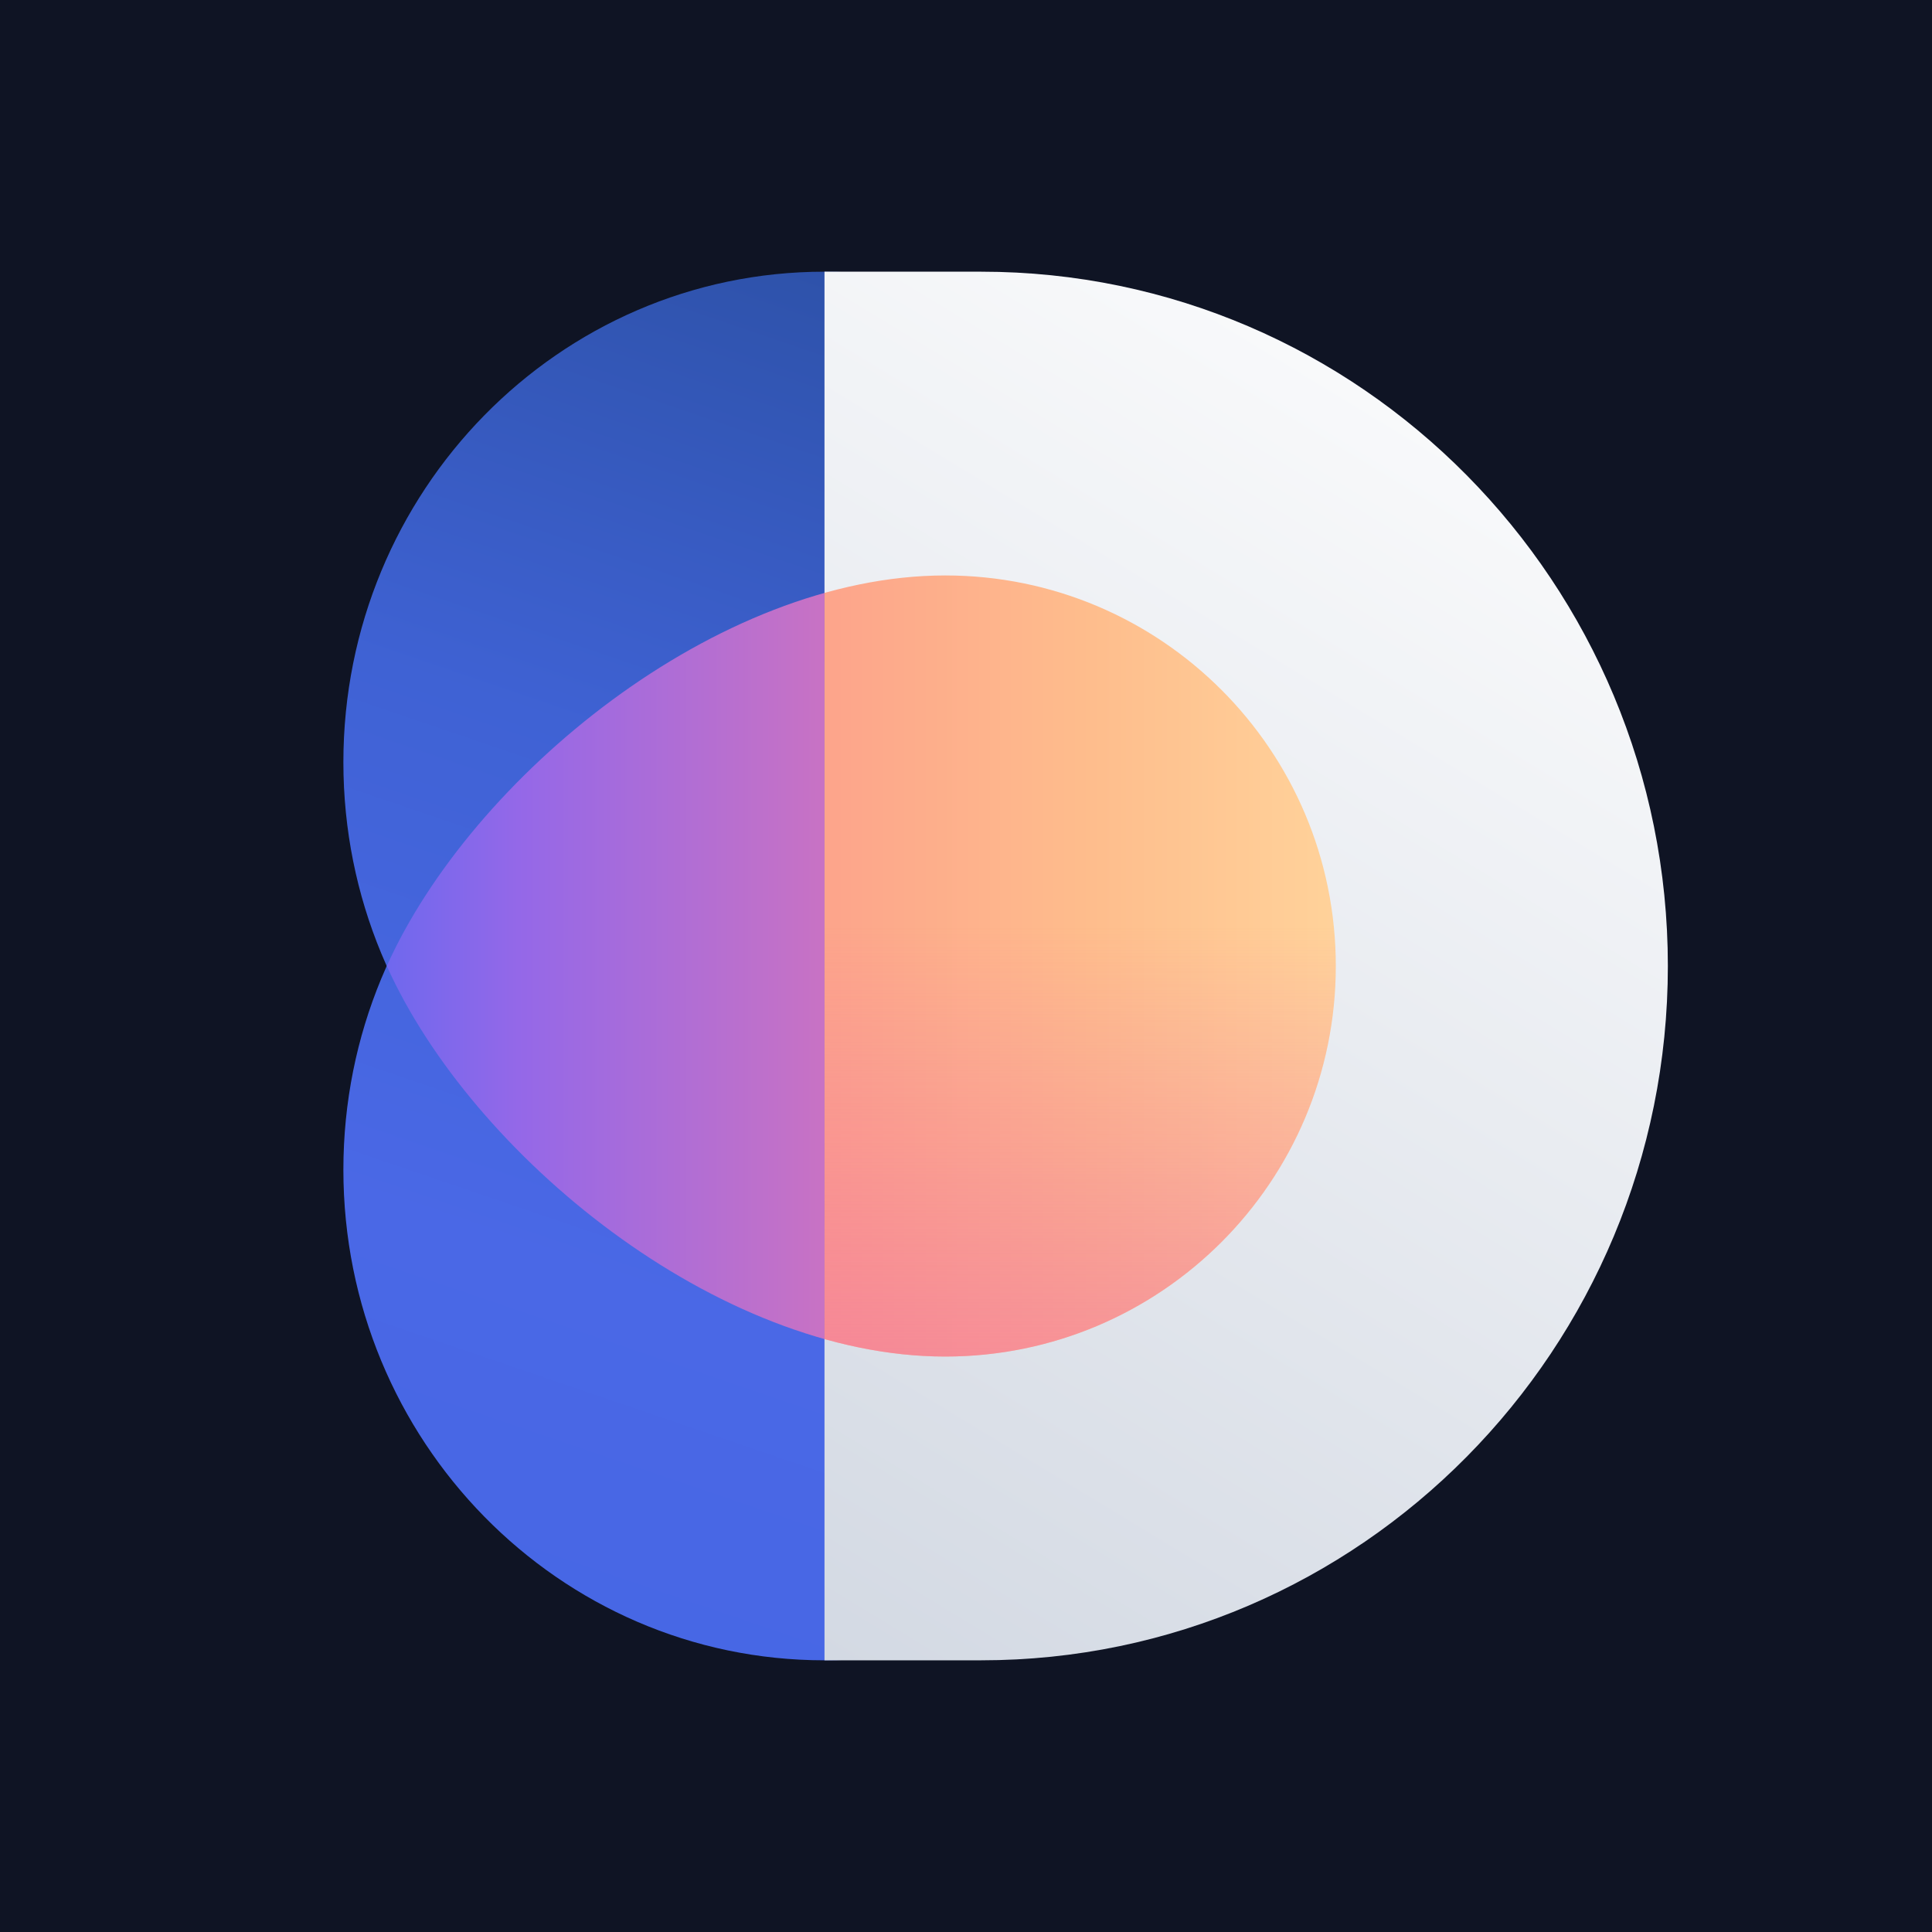
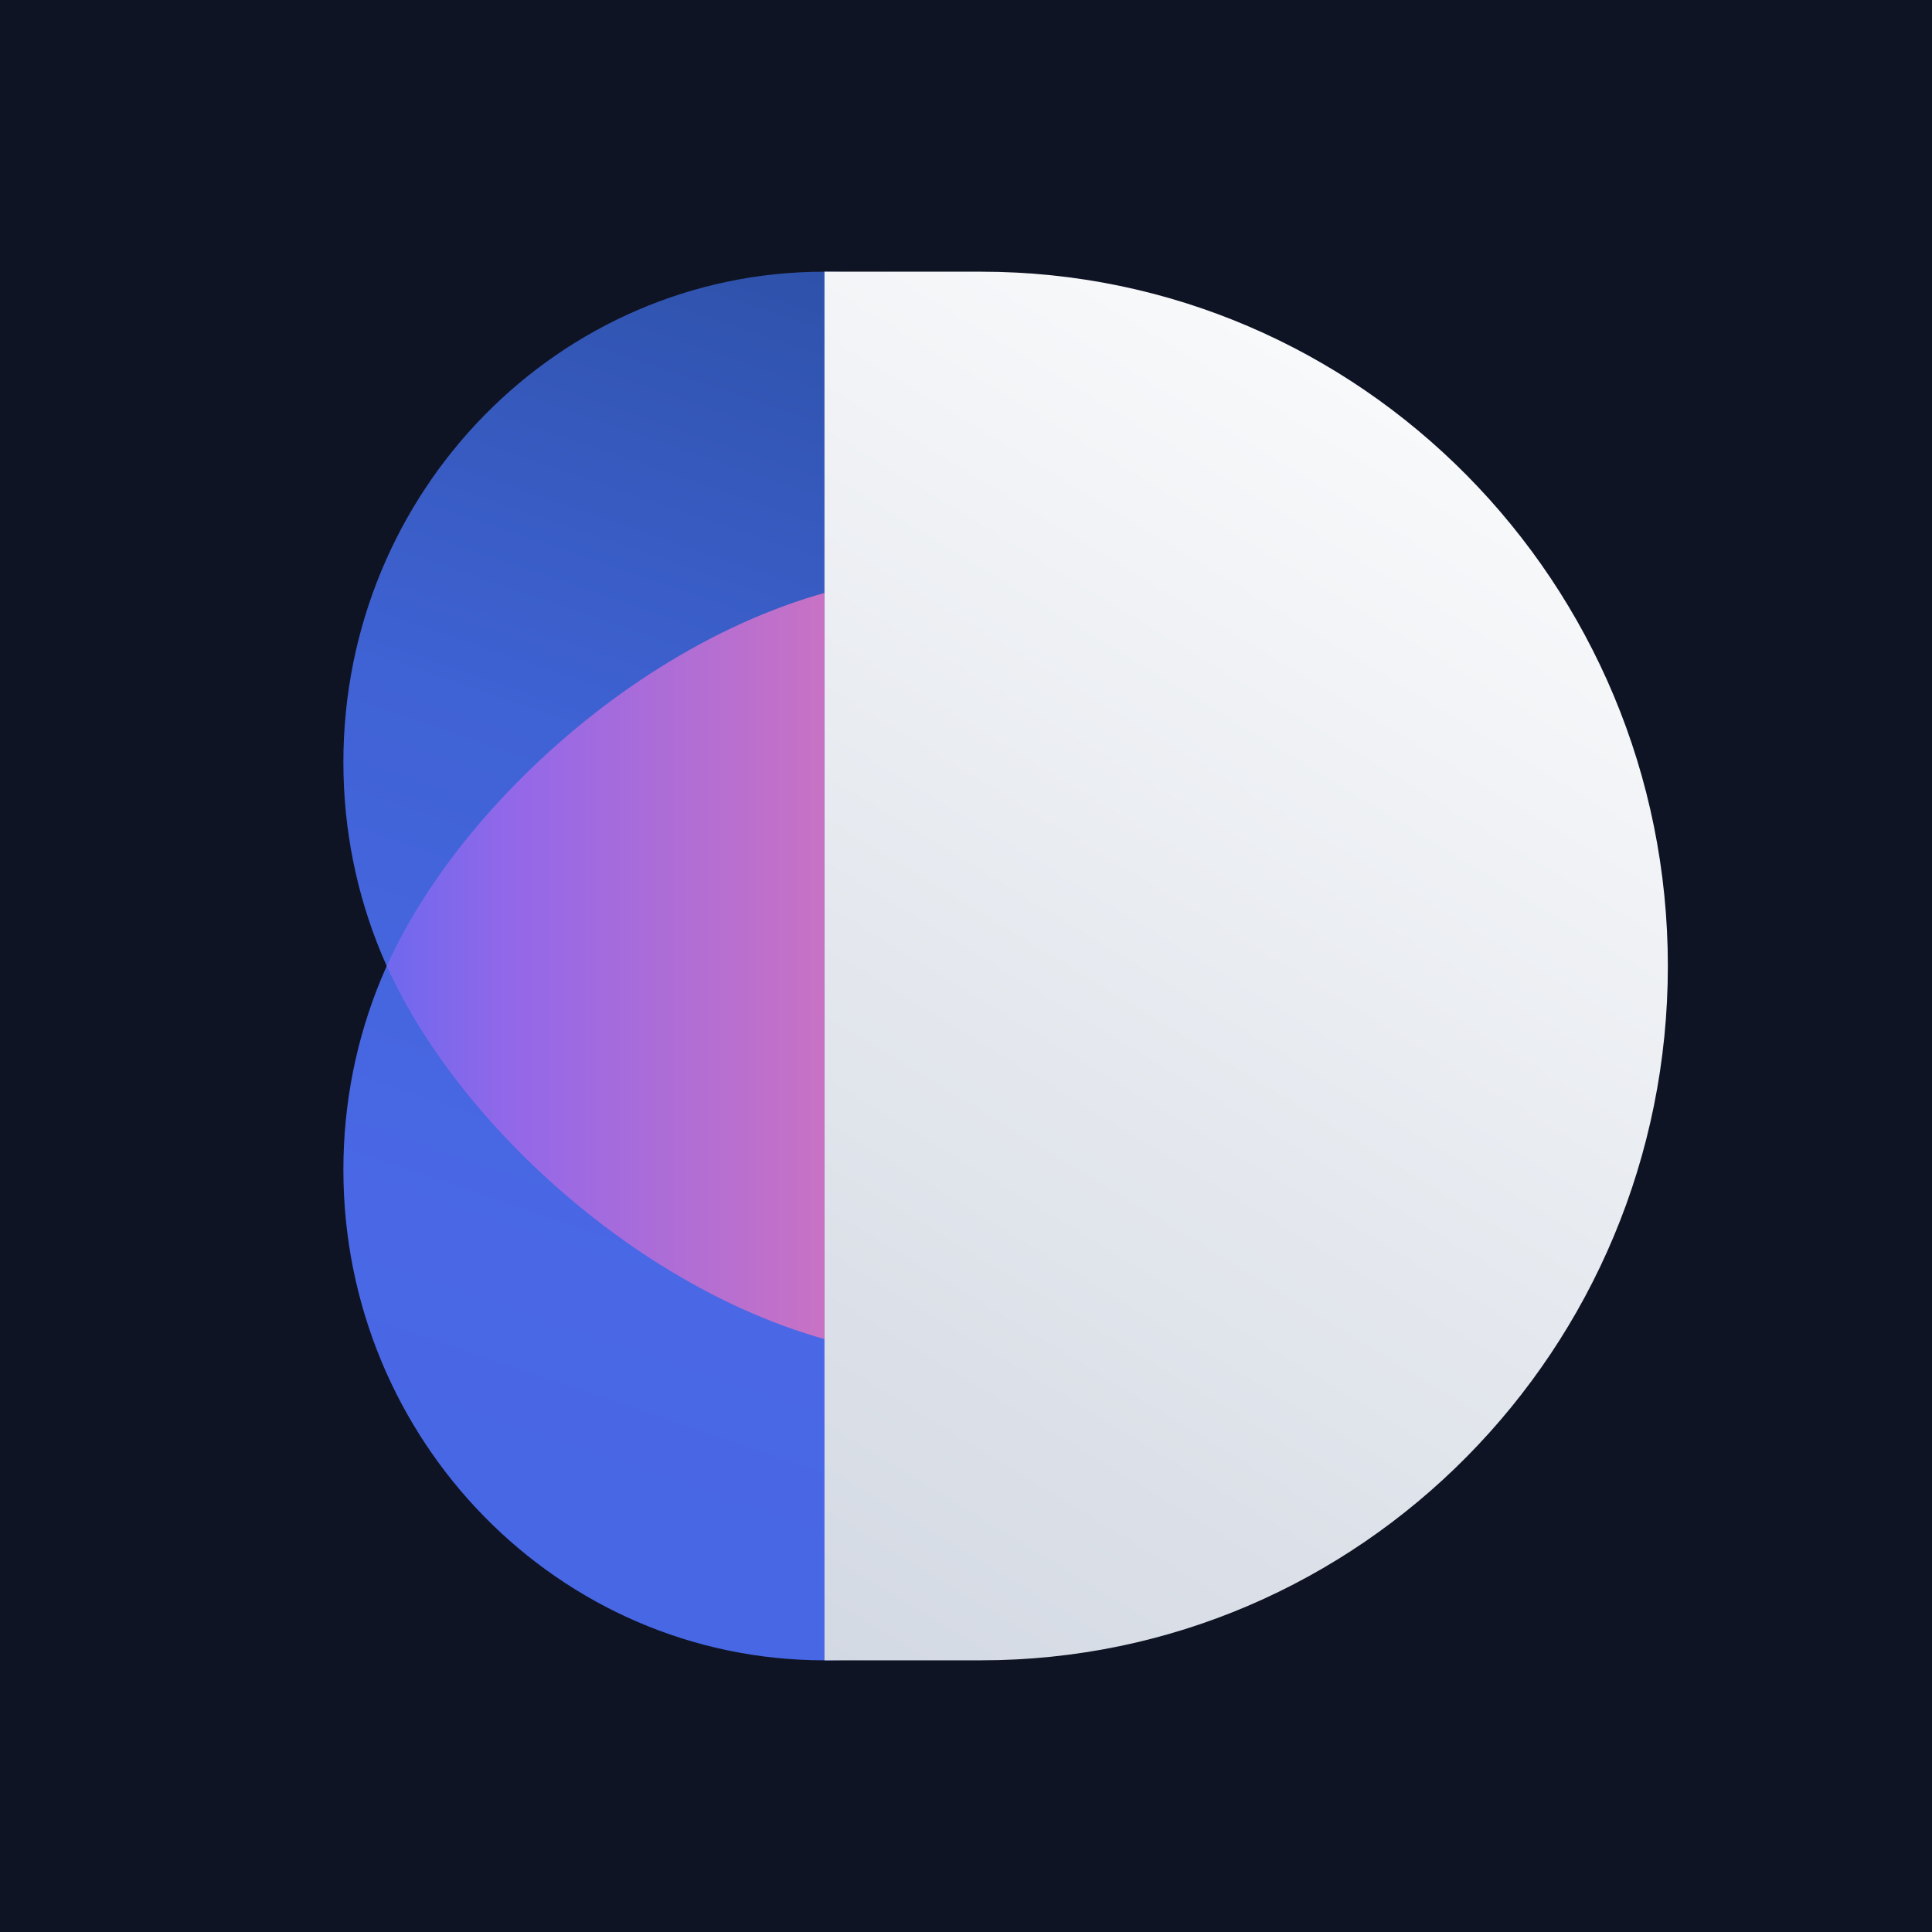
<svg xmlns="http://www.w3.org/2000/svg" width="1024" height="1024" viewBox="0 0 1024 1024">
  <defs>
    <linearGradient id="lobes" x1="437" y1="144" x2="186" y2="880" gradientUnits="userSpaceOnUse">
      <stop offset="0" stop-color="#2E52AA" />
      <stop offset="0.35" stop-color="#3F62D4" />
      <stop offset="0.7" stop-color="#4A68E6" />
      <stop offset="1" stop-color="#4666E4" />
    </linearGradient>
    <linearGradient id="orbLeft" x1="205" y1="0" x2="437" y2="0" gradientUnits="userSpaceOnUse">
      <stop offset="0" stop-color="#6F68EE" />
      <stop offset="0.3" stop-color="#9468E8" />
      <stop offset="1" stop-color="#C872C4" />
    </linearGradient>
-     <linearGradient id="orbRight" x1="437" y1="0" x2="708" y2="0" gradientUnits="userSpaceOnUse">
-       <stop offset="0" stop-color="#FDA48B" />
-       <stop offset="0.5" stop-color="#FEBC8C" />
-       <stop offset="1" stop-color="#FFD29A" />
-     </linearGradient>
-     <linearGradient id="orbBlush" x1="0" y1="305" x2="0" y2="719" gradientUnits="userSpaceOnUse">
-       <stop offset="0.45" stop-color="#F06FA0" stop-opacity="0" />
-       <stop offset="1" stop-color="#F06FA0" stop-opacity="0.55" />
-     </linearGradient>
    <linearGradient id="paper" x1="884" y1="144" x2="437" y2="880" gradientUnits="userSpaceOnUse">
      <stop offset="0" stop-color="#FFFFFF" />
      <stop offset="1" stop-color="#D3D9E3" />
    </linearGradient>
    <clipPath id="left">
      <rect width="437" height="1024" />
-     </clipPath>
-     <clipPath id="right">
-       <rect x="437" width="587" height="1024" />
    </clipPath>
    <path id="tear" d="M205 512C250 412 380 305 501 305A207 207 0 0 1 501 719C380 719 250 612 205 512Z" />
  </defs>
  <rect width="1024" height="1024" fill="#0F1424" />
  <g fill="url(#lobes)">
    <ellipse cx="437" cy="404" rx="255" ry="260" />
    <ellipse cx="437" cy="620" rx="255" ry="260" />
  </g>
  <path d="M437 144H520C721 144 884 309 884 512C884 715 721 880 520 880H437Z" fill="url(#paper)" />
  <use href="#tear" fill="url(#orbLeft)" clip-path="url(#left)" />
-   <use href="#tear" fill="url(#orbRight)" clip-path="url(#right)" />
-   <use href="#tear" fill="url(#orbBlush)" clip-path="url(#right)" />
</svg>
